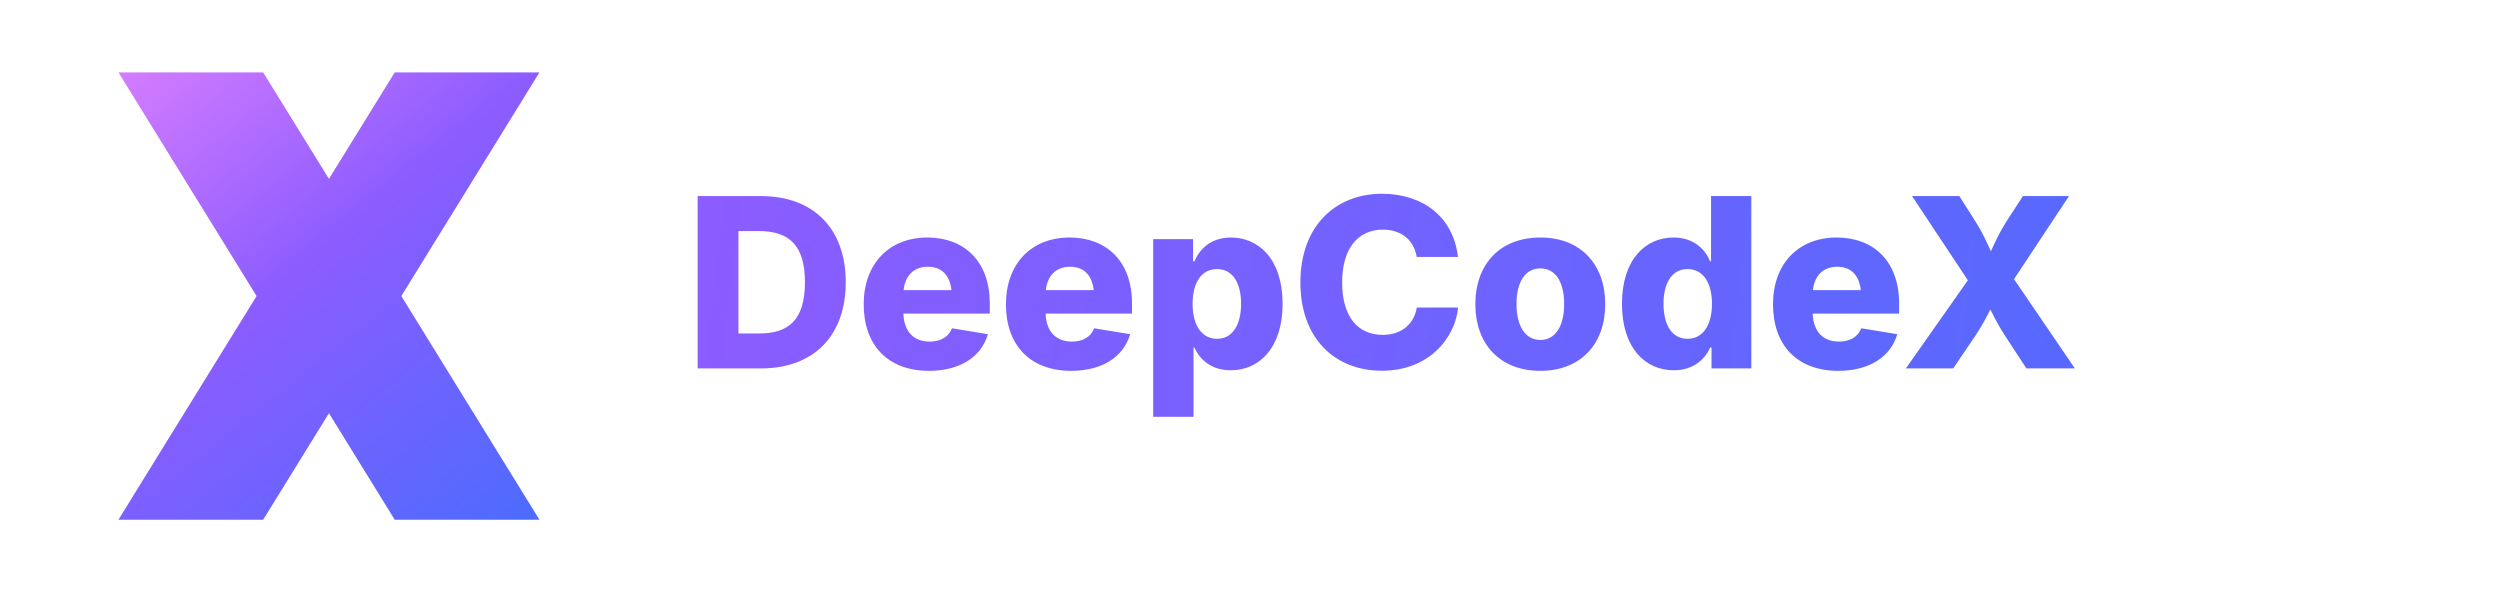
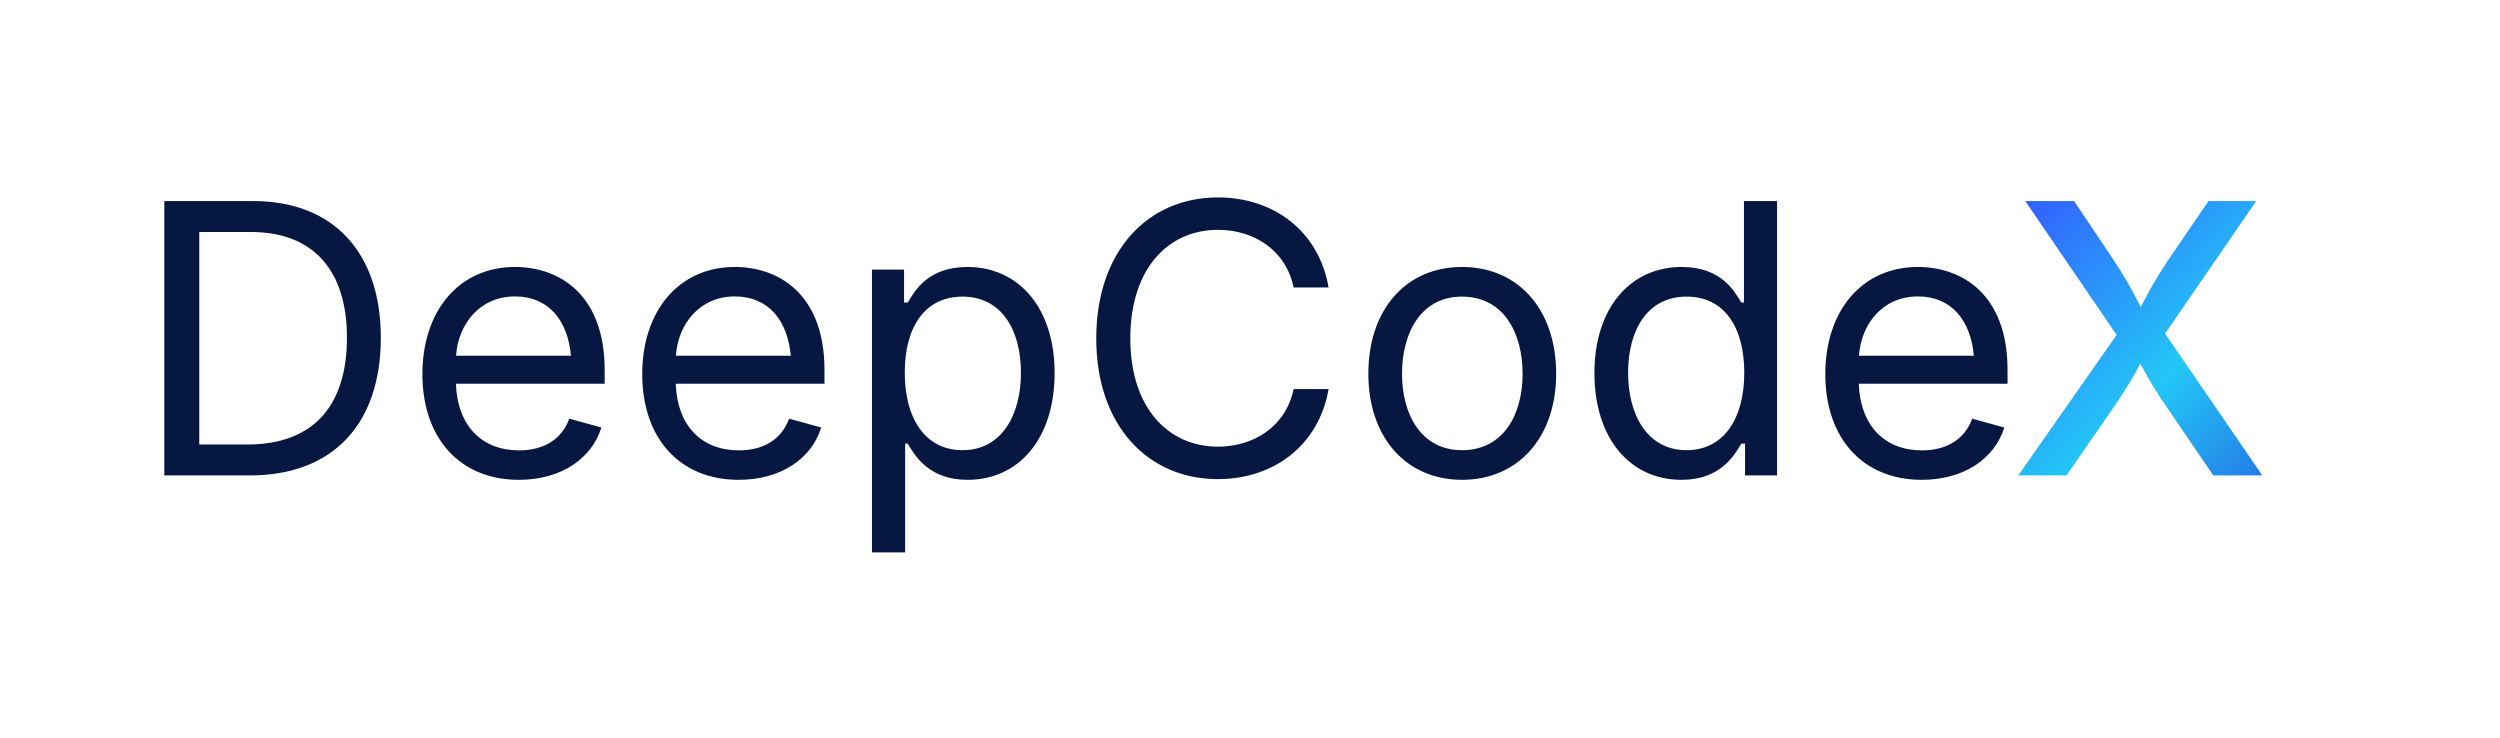
- <svg xmlns="http://www.w3.org/2000/svg" width="760" height="180" viewBox="0 0 760 180" role="img" aria-labelledby="title desc">
+ <svg xmlns="http://www.w3.org/2000/svg" width="610" height="180" viewBox="0 0 610 180" role="img" aria-labelledby="title desc">
  <defs>
-     <linearGradient id="xGradient" x1="38" y1="20" x2="154" y2="164" gradientUnits="userSpaceOnUse">
-       <stop offset="0" stop-color="#D47CFF" />
-       <stop offset=".44" stop-color="#8C5CFF" />
-       <stop offset="1" stop-color="#4D6BFE" />
-     </linearGradient>
-     <linearGradient id="wordGradient" x1="208" y1="62" x2="712" y2="122" gradientUnits="userSpaceOnUse">
-       <stop offset="0" stop-color="#8C5CFF" />
-       <stop offset="1" stop-color="#4D6BFE" />
+     <linearGradient id="xGradient" x1="490" y1="50" x2="570" y2="132" gradientUnits="userSpaceOnUse">
+       <stop offset="0" stop-color="#335BFF" />
+       <stop offset=".5" stop-color="#23C7F6" />
+       <stop offset="1" stop-color="#2547DB" />
    </linearGradient>
  </defs>
-   <g fill="url(#xGradient)">
-     <path d="M36 22h44l84 136h-44L36 22Z" />
-     <path d="M164 22h-44L36 158h44L164 22Z" />
-   </g>
  <g font-family="Inter, ui-sans-serif, system-ui, -apple-system, BlinkMacSystemFont, 'Segoe UI', sans-serif">
-     <text x="208" y="112" fill="url(#wordGradient)" font-size="72" font-weight="760" letter-spacing="0">DeepCodeX</text>
+     <text x="32" y="116" fill="#061842" font-size="92" font-weight="400" letter-spacing="0">DeepCode</text>
+     <text x="490" y="116" fill="url(#xGradient)" font-size="92" font-weight="520" letter-spacing="0">X</text>
  </g>
</svg>
